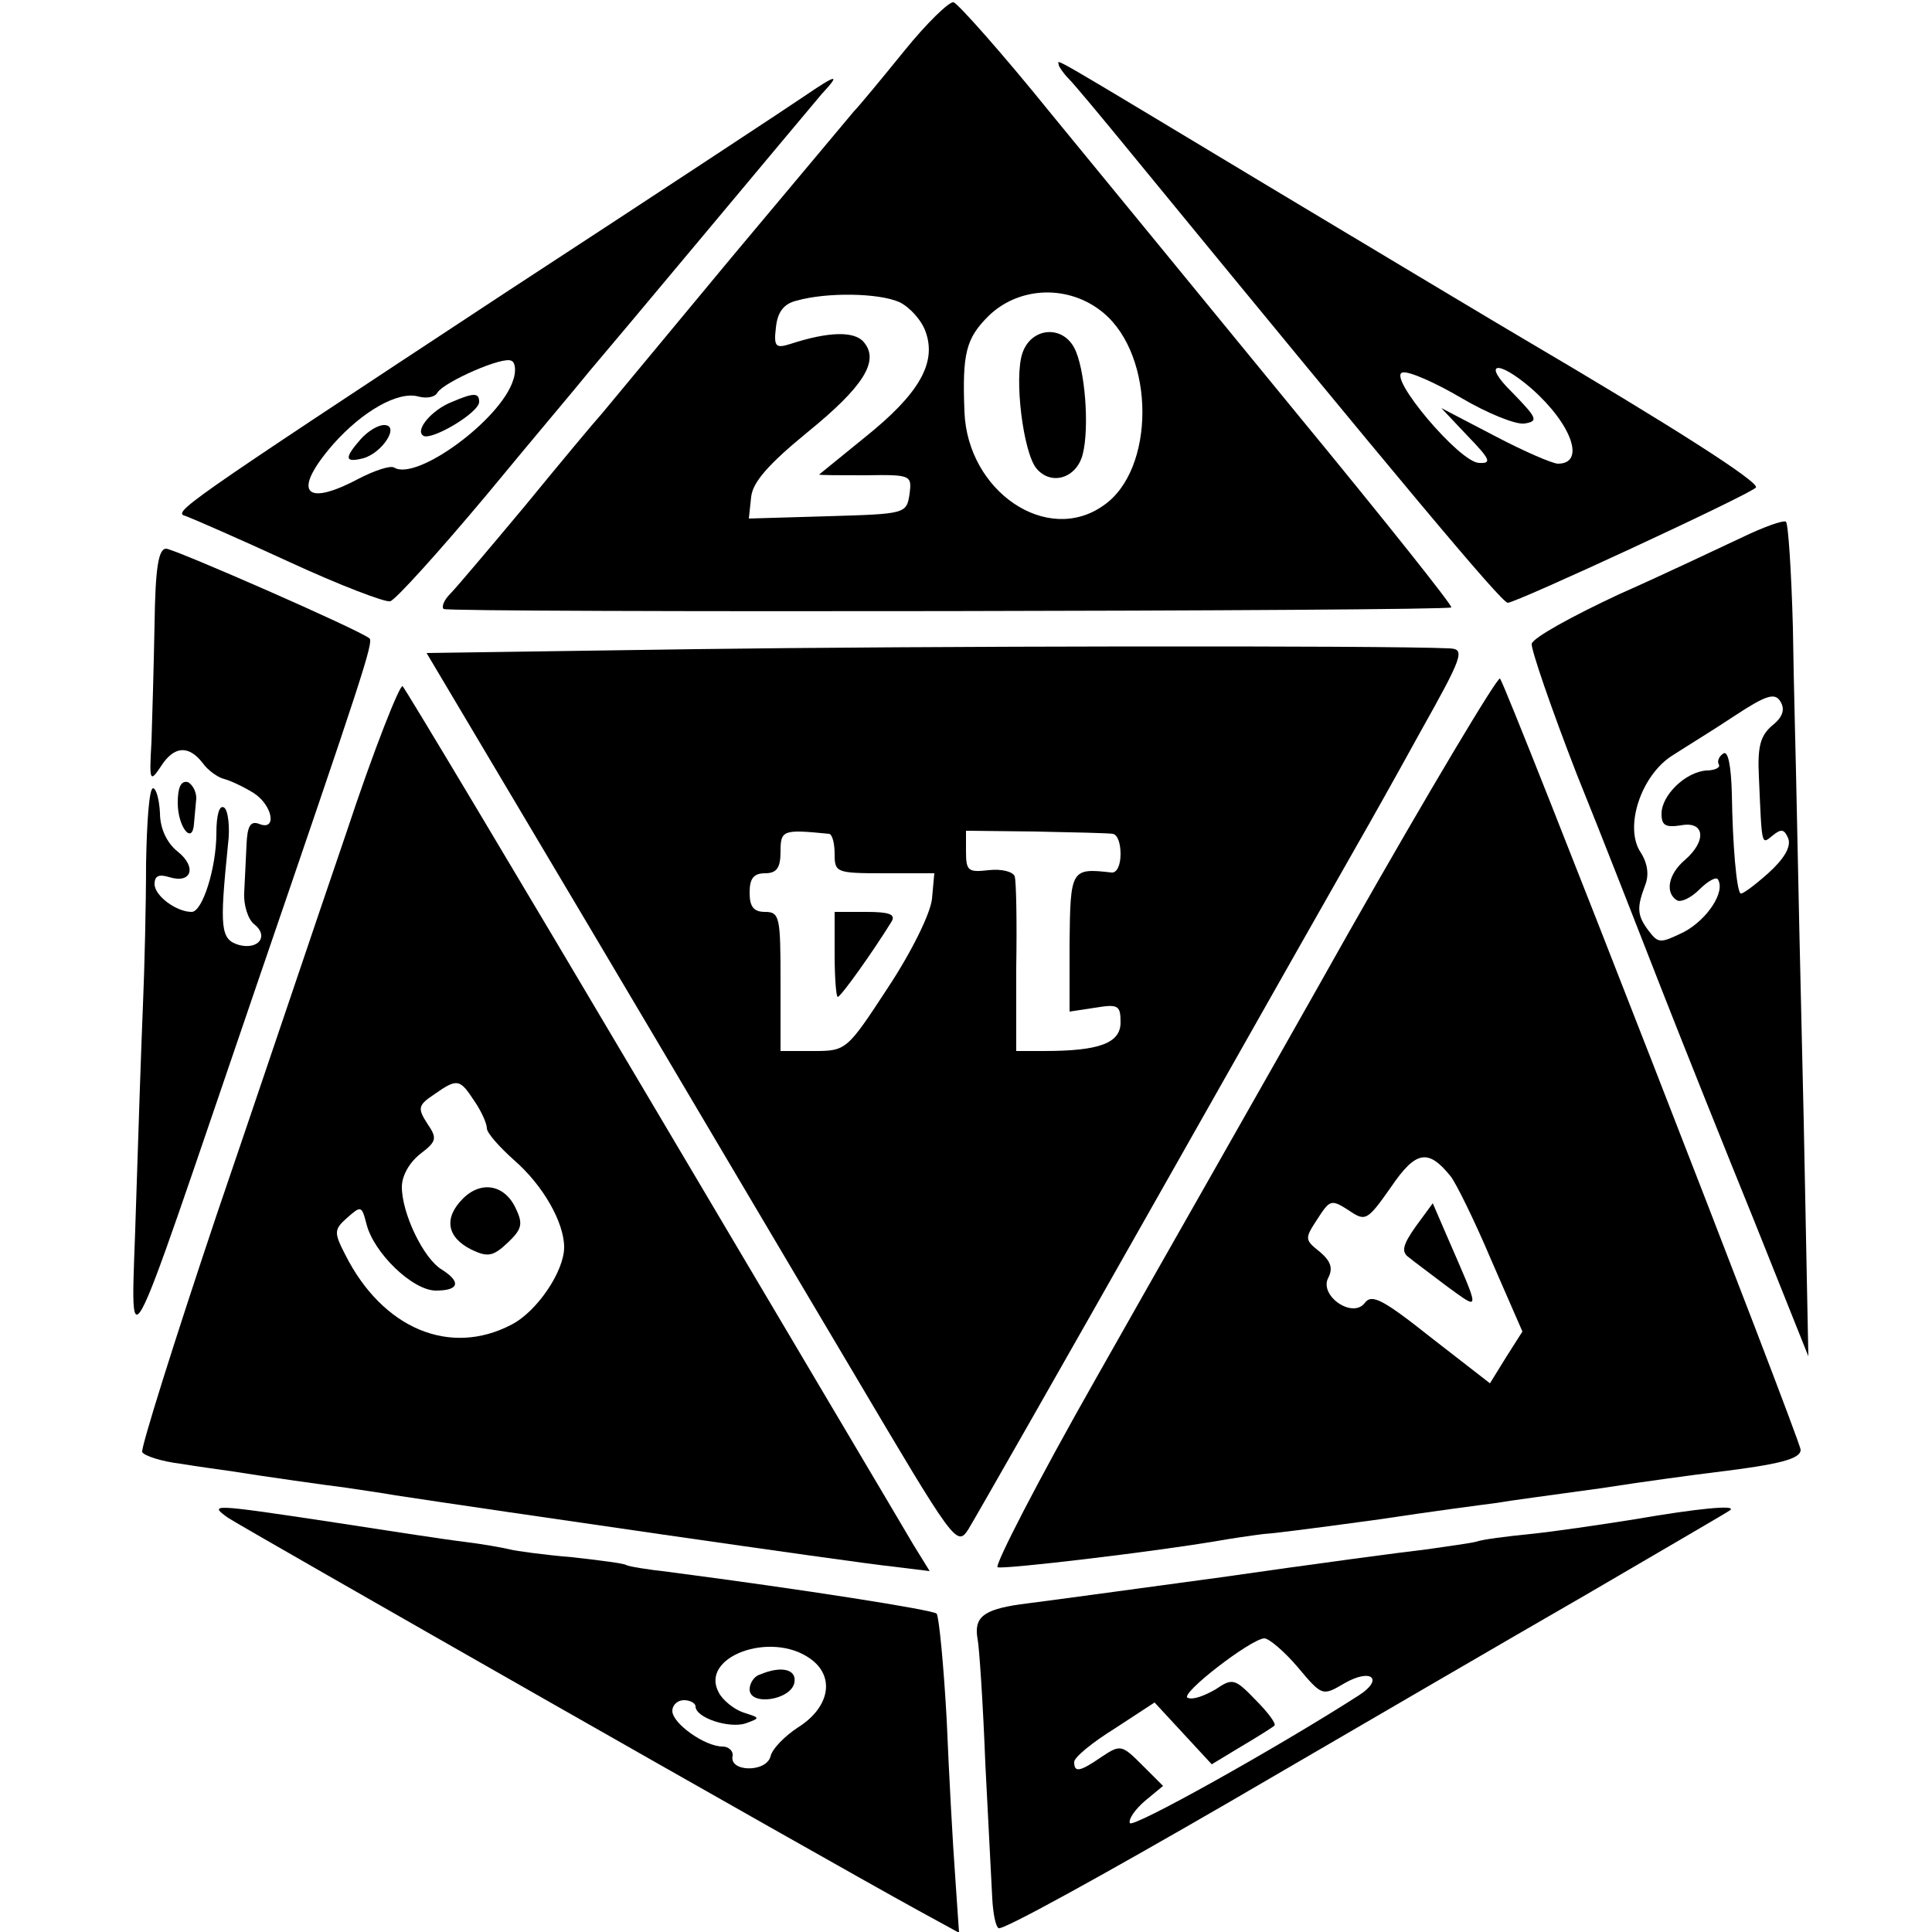
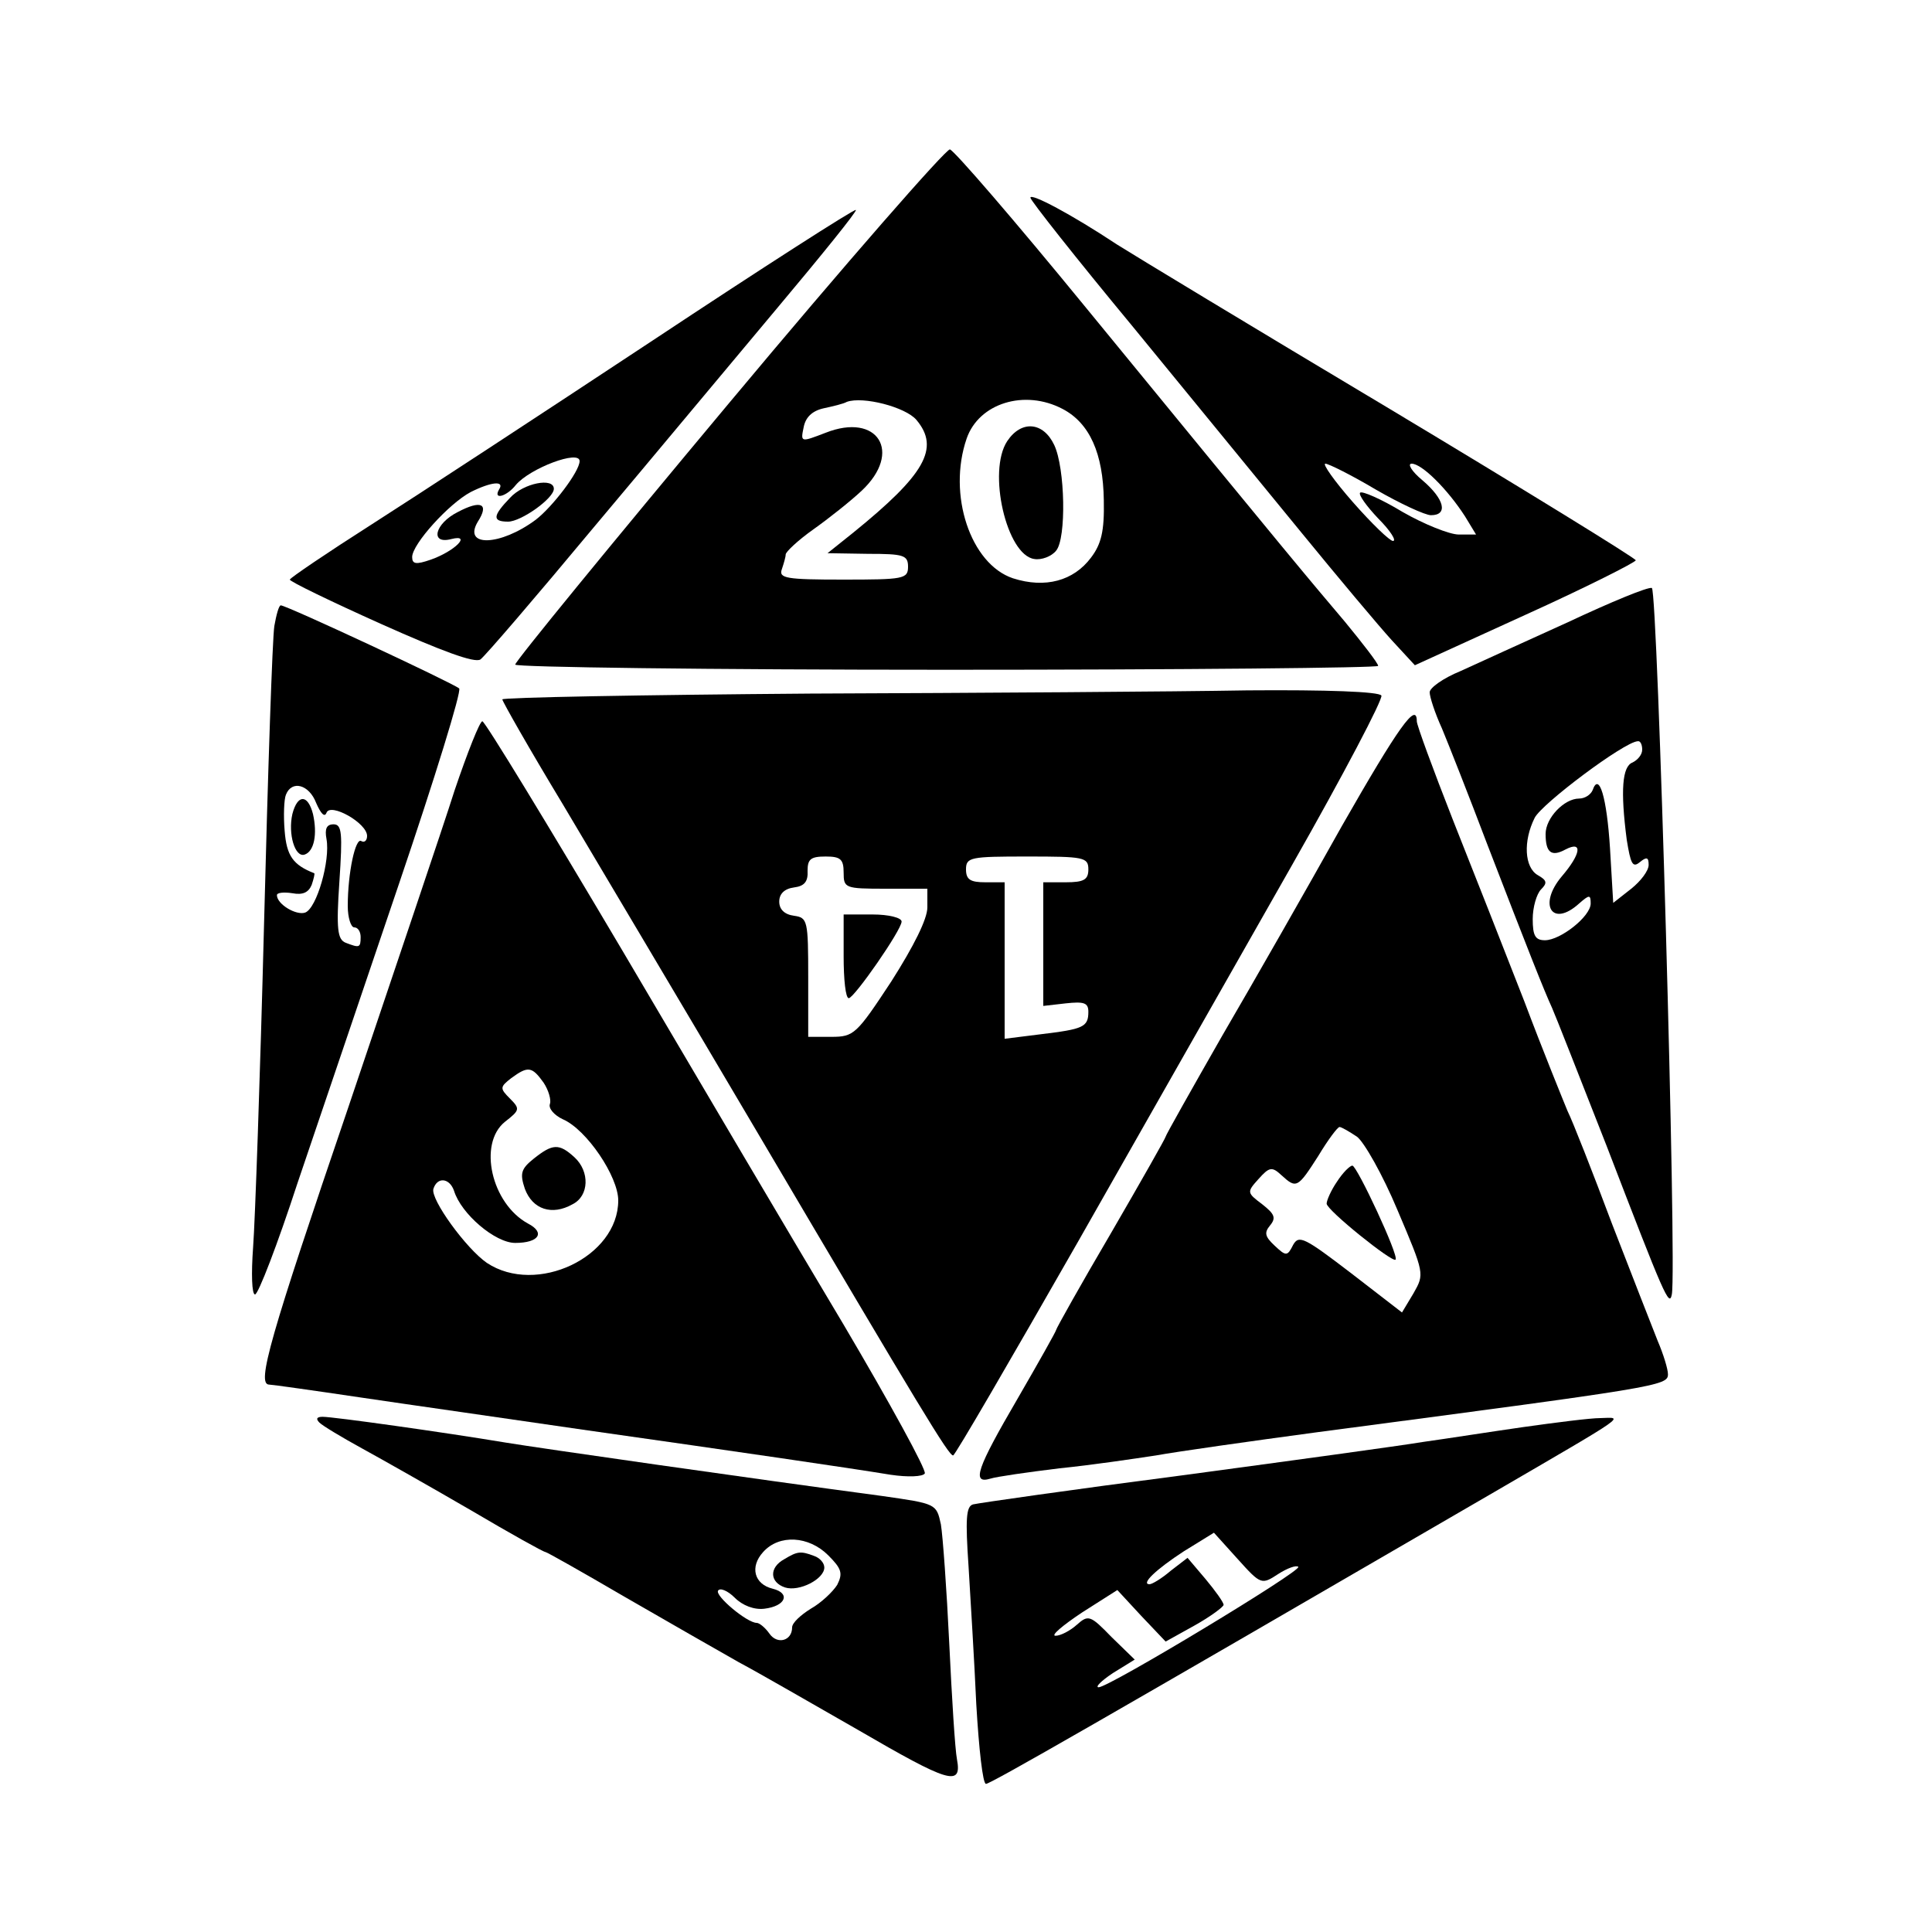
- <svg xmlns="http://www.w3.org/2000/svg" version="1.0" width="250pt" height="250pt" viewBox="0 0 250 250" preserveAspectRatio="xMidYMid meet">
-   <g transform="translate(0,250) scale(0.1,-0.1)" fill="#000000" stroke="none">
-     <path d="M1170 2434 c-30 -37 -59 -72 -65 -78 -5 -6 -77 -92 -160 -191 -82 -99 -157 -189 -166 -200 -10 -11 -55 -65 -100 -120 -46 -55 -89 -106 -97 -114 -7 -7 -11 -16 -8 -19 6 -5 1298 -3 1304 2 2 2 -88 115 -200 251 -112 137 -255 311 -318 388 -63 78 -120 142 -126 144 -5 2 -35 -27 -64 -63z m-6 -325 c14 -7 29 -24 34 -39 14 -40 -9 -80 -79 -136 -32 -26 -59 -48 -59 -48 0 -1 27 -1 60 -1 59 1 60 0 57 -24 -4 -26 -5 -26 -106 -29 l-102 -3 3 28 c2 19 22 42 72 83 74 60 94 93 74 117 -12 15 -46 14 -95 -2 -19 -6 -22 -4 -19 21 2 20 10 31 27 35 39 11 106 10 133 -2z m264 -14 c67 -56 67 -203 0 -249 -73 -52 -176 18 -180 121 -3 76 2 95 31 124 40 39 105 41 149 4z" />
-     <path d="M1323 2043 c-11 -32 1 -128 18 -149 19 -23 52 -13 60 18 9 35 3 112 -11 138 -16 30 -56 26 -67 -7z" />
-     <path d="M1370 2416 c0 -2 6 -11 13 -18 7 -7 42 -49 78 -93 351 -428 482 -585 490 -585 11 0 311 139 321 149 7 6 -111 81 -298 191 -24 14 -166 99 -316 189 -316 190 -288 174 -288 167z m612 -419 c52 -46 70 -97 34 -97 -7 0 -44 16 -82 36 l-69 36 34 -36 c29 -30 32 -36 15 -35 -25 0 -120 113 -99 117 8 2 42 -13 76 -33 34 -20 71 -35 82 -33 18 3 16 7 -16 40 -40 39 -20 44 25 5z" />
-     <path d="M1040 2375 c-19 -13 -192 -127 -385 -253 -430 -283 -432 -285 -414 -290 8 -3 68 -29 133 -59 65 -30 125 -53 131 -51 7 2 63 64 125 138 61 74 122 146 133 160 12 14 80 95 151 180 71 85 138 165 149 178 25 27 21 27 -23 -3z m-376 -367 c-16 -51 -125 -131 -154 -113 -5 3 -26 -4 -47 -15 -70 -37 -85 -16 -32 45 38 43 84 69 110 62 11 -3 22 -1 25 5 9 14 86 48 96 41 5 -2 6 -14 2 -25z" />
-     <path d="M585 1980 c-26 -10 -49 -37 -37 -44 11 -6 72 30 72 44 0 12 -7 12 -35 0z" />
-     <path d="M467 1932 c-22 -25 -21 -31 3 -25 25 7 48 43 27 43 -8 0 -21 -8 -30 -18z" />
-     <path d="M2255 1805 c-28 -13 -99 -47 -160 -74 -60 -28 -111 -56 -113 -64 -1 -7 25 -83 58 -168 34 -84 83 -210 110 -279 27 -69 81 -204 120 -300 l70 -175 -6 305 c-4 168 -8 350 -9 405 -1 55 -4 160 -5 233 -2 73 -6 134 -9 137 -4 2 -29 -7 -56 -20z m38 -244 c-15 -13 -19 -27 -17 -66 4 -92 3 -88 18 -76 11 9 15 8 20 -4 4 -11 -6 -27 -26 -45 -18 -16 -34 -28 -36 -26 -5 6 -10 62 -11 129 -1 37 -5 56 -11 52 -6 -4 -8 -10 -6 -14 3 -4 -5 -8 -16 -8 -27 -2 -58 -32 -58 -56 0 -15 5 -18 25 -15 31 6 34 -20 5 -45 -21 -18 -26 -42 -10 -52 5 -3 18 3 29 14 11 11 22 17 24 13 10 -16 -14 -52 -44 -68 -31 -15 -33 -15 -46 2 -15 20 -15 30 -4 59 5 13 3 28 -6 42 -22 33 1 101 42 126 17 11 53 33 80 51 41 27 52 30 59 18 6 -10 3 -20 -11 -31z" />
-     <path d="M200 1693 c-1 -54 -3 -123 -4 -153 -3 -51 -2 -53 12 -32 17 27 36 28 54 5 7 -10 20 -19 28 -21 8 -2 25 -10 38 -18 25 -16 31 -50 7 -40 -11 4 -15 -3 -16 -27 -1 -18 -2 -45 -3 -62 -1 -16 5 -35 13 -41 19 -15 6 -33 -19 -27 -25 7 -26 21 -15 130 3 23 0 45 -5 48 -6 4 -10 -9 -10 -33 0 -45 -18 -102 -32 -102 -20 0 -48 21 -48 36 0 11 6 13 19 9 29 -9 36 13 11 33 -14 11 -23 30 -23 50 -1 18 -5 32 -9 32 -5 0 -8 -44 -9 -97 0 -54 -2 -136 -4 -183 -2 -47 -6 -164 -9 -260 -6 -208 -24 -241 156 285 136 397 152 445 146 449 -13 11 -253 116 -263 116 -10 0 -14 -25 -15 -97z" />
-     <path d="M899 1660 l-347 -5 208 -350 c114 -192 268 -453 343 -579 132 -223 135 -228 150 -205 8 13 121 211 250 439 129 228 244 431 255 450 11 19 47 83 80 143 55 98 58 107 38 108 -87 4 -694 3 -977 -1z m174 -239 c4 -1 7 -12 7 -26 0 -24 2 -25 64 -25 l65 0 -3 -33 c-2 -19 -26 -68 -57 -115 -53 -81 -54 -82 -96 -82 l-43 0 0 90 c0 83 -1 90 -20 90 -15 0 -20 7 -20 25 0 18 5 25 20 25 15 0 20 7 20 28 0 28 3 29 63 23z m367 0 c6 -1 10 -12 10 -26 0 -15 -5 -25 -12 -24 -52 6 -53 4 -54 -91 l0 -89 33 5 c30 5 33 3 33 -19 0 -27 -28 -37 -99 -37 l-36 0 0 108 c1 59 0 112 -2 118 -2 6 -17 10 -34 8 -26 -3 -29 -1 -29 24 l0 27 90 -1 c50 -1 95 -2 100 -3z" />
-     <path d="M1080 1265 c0 -30 2 -55 4 -55 4 0 46 59 70 98 5 9 -4 12 -33 12 l-41 0 0 -55z" />
-     <path d="M1745 1293 c-104 -185 -252 -444 -327 -577 -75 -132 -132 -243 -127 -244 8 -3 202 20 284 34 17 3 44 7 60 9 17 1 84 10 150 19 66 10 134 19 150 21 17 3 77 11 135 19 58 9 125 18 150 21 82 10 110 17 110 29 0 12 -380 987 -389 998 -3 3 -91 -144 -196 -329z m132 -315 c6 -7 30 -55 52 -107 l41 -94 -21 -33 -21 -34 -76 59 c-63 50 -77 57 -86 45 -16 -21 -60 10 -47 33 6 12 3 21 -11 33 -20 16 -20 17 -3 43 16 25 18 25 40 11 22 -15 24 -14 55 30 32 47 48 50 77 14z" />
-     <path d="M1832 913 c-17 -24 -19 -33 -9 -40 6 -5 29 -22 50 -38 43 -31 43 -35 0 64 l-19 44 -22 -30z" />
-     <path d="M448 1422 c-37 -108 -112 -331 -168 -495 -55 -164 -98 -301 -96 -306 3 -5 25 -12 49 -15 24 -4 55 -8 68 -10 37 -6 122 -18 146 -21 13 -2 42 -6 65 -10 125 -19 586 -86 642 -92 l49 -6 -21 34 c-11 19 -163 275 -337 569 -174 294 -320 538 -324 542 -3 4 -37 -81 -73 -190z m166 -347 c9 -13 16 -29 16 -35 0 -6 16 -24 35 -41 38 -33 65 -81 65 -113 0 -31 -35 -83 -68 -100 -80 -42 -167 -5 -215 90 -15 29 -15 33 2 48 18 16 19 16 25 -7 9 -38 60 -87 90 -87 30 0 33 11 8 27 -24 14 -52 73 -52 107 0 15 10 32 24 43 21 16 22 20 9 39 -13 20 -12 24 9 38 30 21 33 20 52 -9z" />
-     <path d="M599 949 c-25 -25 -21 -50 11 -66 21 -10 28 -9 47 9 18 17 20 24 11 43 -14 32 -45 38 -69 14z" />
-     <path d="M230 1461 c0 -31 19 -55 21 -27 1 9 2 24 3 33 0 9 -5 18 -11 21 -9 2 -13 -7 -13 -27z" />
-     <path d="M295 536 c18 -12 760 -435 893 -508 l53 -29 -5 73 c-3 40 -8 131 -11 203 -4 72 -10 133 -13 137 -6 5 -171 31 -347 54 -27 3 -52 7 -55 9 -3 2 -34 6 -70 10 -36 3 -72 8 -80 10 -8 2 -35 7 -60 10 -25 3 -103 15 -174 26 -153 23 -156 23 -131 5z m753 -182 c33 -23 26 -63 -15 -89 -17 -11 -34 -28 -36 -38 -6 -21 -54 -20 -49 1 1 6 -5 12 -13 12 -23 0 -65 30 -65 46 0 8 7 14 15 14 8 0 15 -4 15 -8 0 -15 44 -29 65 -22 19 7 19 7 -3 14 -12 4 -27 16 -32 26 -25 46 67 80 118 44z" />
-     <path d="M983 333 c-7 -2 -13 -11 -13 -19 0 -22 54 -14 58 9 3 17 -17 22 -45 10z" />
-     <path d="M2115 534 c-44 -7 -105 -16 -135 -19 -30 -3 -62 -7 -70 -10 -8 -2 -37 -6 -65 -10 -27 -3 -147 -19 -265 -36 -118 -16 -235 -32 -260 -35 -48 -7 -60 -17 -55 -45 2 -9 7 -82 10 -161 4 -78 8 -157 9 -175 1 -18 4 -35 8 -38 4 -4 136 69 295 161 158 92 369 215 468 272 99 58 182 106 184 108 8 7 -43 2 -124 -12z m-436 -191 c32 -38 32 -38 61 -21 35 20 51 5 18 -16 -106 -68 -294 -173 -296 -165 -2 5 7 18 20 29 l23 19 -27 27 c-26 26 -28 27 -52 11 -29 -20 -36 -21 -36 -7 0 6 23 25 52 43 l52 34 37 -40 37 -40 38 23 c22 13 41 25 43 27 3 2 -8 17 -24 33 -27 28 -30 29 -52 14 -14 -8 -29 -14 -36 -11 -12 4 81 76 99 77 6 0 26 -17 43 -37z" />
+ <svg xmlns="http://www.w3.org/2000/svg" version="1.0" width="300pt" height="300pt" viewBox="0 0 300 300" preserveAspectRatio="xMidYMid meet">
+   <g transform="translate(0,300) scale(0.1,-0.1)" fill="#000000" stroke="none">
+     <path d="M1132 2374 c-183 -219 -332 -401 -332 -406 0 -4 302 -8 670 -8 369 0 670 3 670 6 0 4 -24 35 -52 69 -55 65 -74 87 -404 490 -108 132 -202 241 -209 243 -6 1 -161 -176 -343 -394z m291 -26 c37 -44 13 -85 -98 -175 l-40 -32 63 -1 c55 0 62 -2 62 -20 0 -19 -7 -20 -101 -20 -88 0 -100 2 -95 16 3 9 6 19 6 23 0 4 19 22 43 39 24 17 58 44 75 60 64 60 25 122 -56 90 -39 -15 -39 -15 -34 9 3 15 13 25 31 29 14 3 31 7 36 10 25 9 91 -8 108 -28z m227 17 c42 -22 63 -69 64 -142 1 -48 -4 -68 -20 -89 -27 -36 -71 -48 -121 -32 -66 22 -102 130 -72 217 19 55 90 77 149 46z" />
+     <path d="M1564 2315 c-31 -47 -1 -177 42 -183 11 -2 27 4 34 13 16 19 14 128 -3 164 -17 36 -51 39 -73 6z" />
+     <path d="M1600 2693 c0 -4 71 -94 158 -199 86 -105 204 -249 262 -320 58 -71 121 -146 141 -168 l36 -39 171 78 c95 43 172 82 172 85 0 3 -172 109 -382 235 -211 126 -401 241 -423 255 -71 47 -135 81 -135 73z m536 -453 c38 -22 77 -40 86 -40 27 0 21 25 -13 54 -17 14 -24 26 -17 26 16 0 56 -40 83 -82 l17 -28 -27 0 c-14 0 -54 16 -87 35 -33 20 -63 33 -66 30 -3 -3 10 -21 28 -40 19 -19 29 -35 23 -35 -5 0 -33 27 -62 60 -29 33 -48 60 -43 60 5 0 41 -18 78 -40z" />
+     <path d="M1013 2471 c-171 -113 -368 -242 -437 -286 -69 -44 -125 -82 -126 -85 0 -3 64 -34 142 -69 94 -42 145 -61 154 -55 7 5 86 97 175 204 90 107 219 262 287 343 68 81 123 149 121 151 -2 2 -144 -89 -316 -203z m-113 -187 c0 -16 -42 -71 -68 -91 -55 -41 -114 -43 -90 -3 18 28 5 34 -31 15 -36 -18 -44 -51 -10 -42 32 8 5 -19 -32 -32 -23 -8 -29 -7 -29 4 0 20 57 83 91 101 32 16 53 18 44 4 -10 -17 12 -11 26 7 22 26 99 55 99 37z" />
+     <path d="M792 2227 c-27 -28 -28 -37 -3 -37 20 0 71 36 71 51 0 18 -47 9 -68 -14z" />
+     <path d="M2435 2034 c-66 -30 -141 -64 -167 -76 -27 -11 -48 -26 -48 -33 0 -7 8 -32 19 -56 10 -24 42 -105 70 -179 64 -166 89 -229 101 -255 5 -11 43 -108 85 -215 90 -234 97 -250 101 -230 8 39 -22 1094 -31 1097 -6 2 -64 -22 -130 -53z m115 -198 c0 -8 -7 -16 -15 -20 -16 -6 -19 -43 -9 -120 6 -37 9 -44 20 -35 11 9 14 8 14 -4 0 -9 -12 -25 -27 -37 l-28 -22 -5 85 c-5 79 -17 119 -27 90 -3 -7 -12 -13 -21 -13 -23 0 -52 -30 -52 -55 0 -29 9 -36 31 -24 27 14 24 -7 -6 -42 -37 -44 -15 -80 27 -42 16 14 18 14 18 0 0 -20 -47 -57 -71 -57 -15 0 -19 7 -19 33 0 18 6 39 13 46 10 10 9 14 -5 22 -21 12 -23 53 -5 89 11 22 139 118 160 119 4 1 7 -5 7 -13z" />
+     <path d="M426 2028 c-3 -18 -10 -226 -16 -463 -6 -236 -14 -463 -17 -502 -3 -41 -2 -73 3 -73 5 0 35 78 66 173 32 94 103 304 158 466 55 162 97 298 93 302 -9 8 -268 129 -277 129 -3 0 -7 -15 -10 -32z m65 -275 c7 -16 13 -23 16 -15 6 16 63 -16 63 -36 0 -7 -4 -11 -9 -8 -9 6 -21 -49 -21 -101 0 -18 5 -33 10 -33 6 0 10 -7 10 -15 0 -17 -2 -17 -23 -9 -13 5 -15 21 -10 95 5 75 4 89 -9 89 -11 0 -14 -7 -11 -23 6 -33 -15 -107 -33 -114 -14 -5 -44 13 -44 27 0 4 11 5 24 3 16 -3 25 1 30 13 3 9 5 17 4 18 -33 13 -43 27 -46 66 -2 23 -1 49 2 56 9 23 36 16 47 -13z" />
+     <path d="M454 1736 c-7 -31 4 -68 19 -63 15 5 20 32 13 63 -8 31 -24 31 -32 0z" />
+     <path d="M1258 1923 c-263 -2 -478 -6 -478 -9 0 -3 42 -77 94 -163 51 -86 188 -316 303 -511 256 -434 296 -500 303 -500 3 0 90 150 194 332 104 183 254 447 333 586 79 139 141 257 138 262 -4 6 -84 9 -208 8 -111 -2 -417 -4 -679 -5z m52 -278 c0 -24 2 -25 65 -25 l65 0 0 -29 c0 -18 -21 -60 -56 -115 -54 -82 -58 -86 -93 -86 l-36 0 0 92 c0 89 -1 93 -22 96 -15 2 -23 10 -23 22 0 12 8 20 23 22 16 2 22 9 21 26 0 18 5 22 28 22 23 0 28 -4 28 -25z m380 5 c0 -16 -7 -20 -35 -20 l-35 0 0 -96 0 -96 35 4 c28 3 35 1 35 -13 0 -24 -8 -27 -74 -35 l-56 -7 0 122 0 121 -30 0 c-23 0 -30 4 -30 20 0 19 7 20 95 20 88 0 95 -1 95 -20z" />
+     <path d="M1310 1515 c0 -36 3 -65 8 -65 9 1 82 106 82 119 0 6 -20 11 -45 11 l-45 0 0 -65z" />
+     <path d="M2084 1718 c-53 -95 -137 -242 -186 -326 -48 -84 -88 -155 -88 -157 0 -2 -38 -69 -85 -150 -47 -80 -85 -148 -85 -150 0 -2 -27 -50 -60 -107 -63 -108 -72 -133 -42 -124 9 3 58 10 107 16 50 5 117 15 150 20 33 6 146 22 250 36 530 70 545 72 545 90 0 8 -7 31 -16 52 -8 20 -40 102 -71 182 -30 80 -61 159 -69 175 -7 17 -38 93 -67 170 -30 77 -80 204 -111 282 -31 79 -56 147 -56 153 0 31 -28 -8 -116 -162z m23 -483 c11 -8 40 -59 63 -114 42 -99 42 -99 25 -129 l-18 -30 -79 61 c-72 55 -81 60 -90 44 -9 -18 -11 -18 -29 -1 -15 14 -16 20 -7 31 10 12 7 18 -12 33 -24 18 -24 19 -6 39 17 19 21 20 36 6 23 -21 25 -20 57 30 15 25 30 45 33 45 3 0 15 -7 27 -15z" />
+     <path d="M2076 1165 c-9 -13 -16 -29 -16 -34 0 -10 102 -92 107 -87 6 5 -60 146 -67 146 -4 0 -15 -11 -24 -25z" />
+     <path d="M706 1773 c-19 -60 -94 -281 -165 -492 -122 -358 -143 -431 -123 -431 4 0 68 -9 142 -20 74 -11 229 -33 345 -50 246 -35 411 -59 478 -70 27 -4 50 -3 53 2 3 5 -54 109 -126 231 -73 122 -227 383 -343 580 -116 196 -214 357 -218 357 -4 0 -23 -48 -43 -107z m138 -454 c8 -12 12 -27 10 -33 -3 -7 7 -18 20 -24 37 -16 86 -89 86 -126 0 -88 -127 -148 -204 -97 -32 22 -88 99 -83 115 6 19 25 17 32 -3 11 -36 64 -81 95 -81 37 0 47 16 20 30 -57 31 -78 124 -36 158 23 18 24 20 8 36 -16 16 -16 18 2 32 26 19 32 18 50 -7z" />
+     <path d="M829 1201 c-20 -16 -22 -23 -14 -47 12 -32 42 -42 74 -24 26 13 27 51 3 73 -24 22 -34 21 -63 -2z" />
+     <path d="M496 791 c5 -5 35 -23 66 -40 31 -17 107 -60 169 -96 61 -36 113 -65 116 -65 2 0 57 -31 122 -69 66 -38 146 -84 178 -102 32 -17 115 -65 185 -105 141 -82 162 -89 154 -46 -3 15 -8 96 -12 180 -4 84 -10 167 -13 185 -7 32 -7 32 -91 44 -202 27 -530 74 -585 83 -96 16 -267 40 -284 40 -9 0 -11 -3 -5 -9z m790 -206 c21 -21 23 -28 14 -46 -7 -11 -25 -28 -41 -37 -16 -10 -29 -22 -29 -29 0 -21 -23 -27 -35 -10 -7 10 -16 17 -20 17 -15 0 -65 42 -60 50 3 5 15 0 26 -11 12 -12 30 -19 46 -17 33 4 41 24 13 31 -29 7 -36 34 -15 57 25 28 71 25 101 -5z" />
+     <path d="M1218 579 c-24 -13 -23 -36 1 -44 22 -7 61 13 61 31 0 7 -7 15 -16 18 -21 8 -26 7 -46 -5z" />
+     <path d="M2365 784 c-49 -7 -119 -18 -155 -23 -36 -6 -204 -29 -375 -52 -170 -22 -316 -43 -324 -45 -11 -3 -12 -23 -7 -97 3 -50 9 -147 12 -214 4 -68 10 -123 15 -123 7 0 178 98 789 453 213 124 201 116 165 115 -16 0 -70 -7 -120 -14z m-380 -228 c14 9 28 14 31 11 6 -6 -294 -187 -310 -187 -6 0 4 10 22 22 l34 21 -36 35 c-33 34 -36 35 -54 19 -10 -9 -25 -17 -33 -17 -8 0 11 16 41 36 l55 35 37 -40 38 -40 45 25 c25 14 45 29 45 32 0 4 -13 22 -28 40 l-28 33 -26 -20 c-14 -12 -29 -21 -33 -21 -14 0 10 23 53 51 l47 29 37 -41 c36 -40 37 -40 63 -23z" />
  </g>
</svg>
